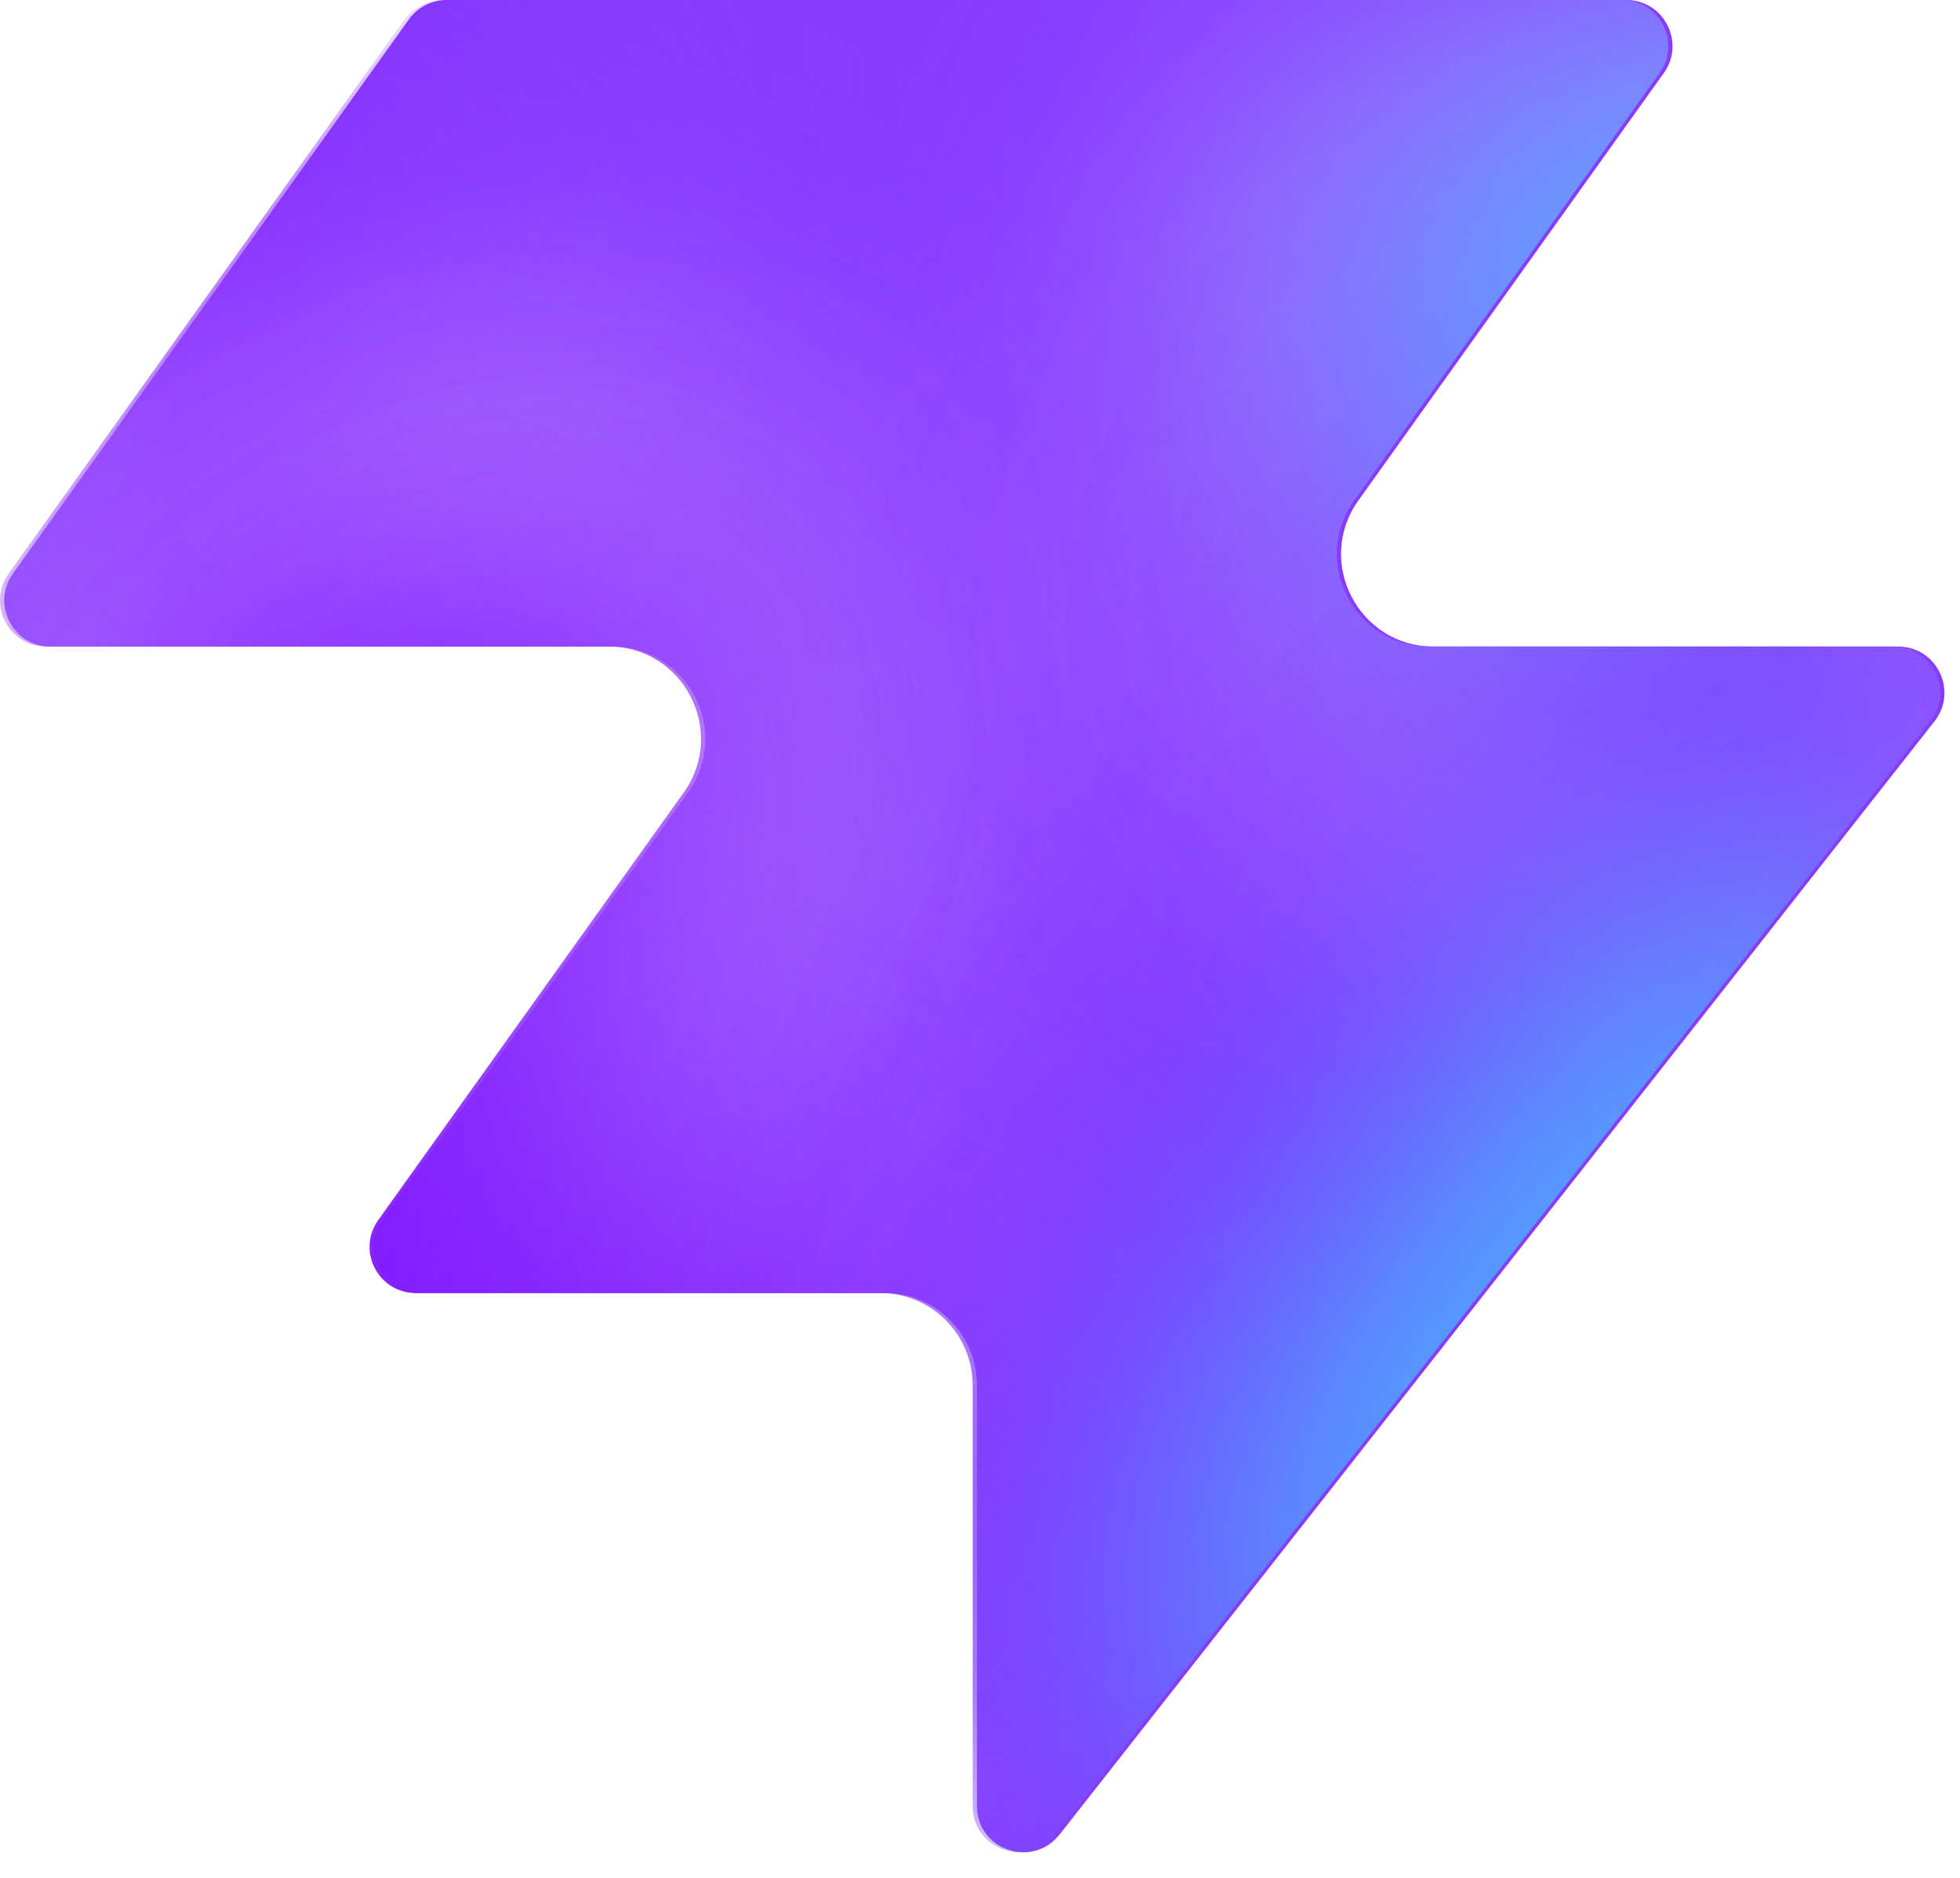
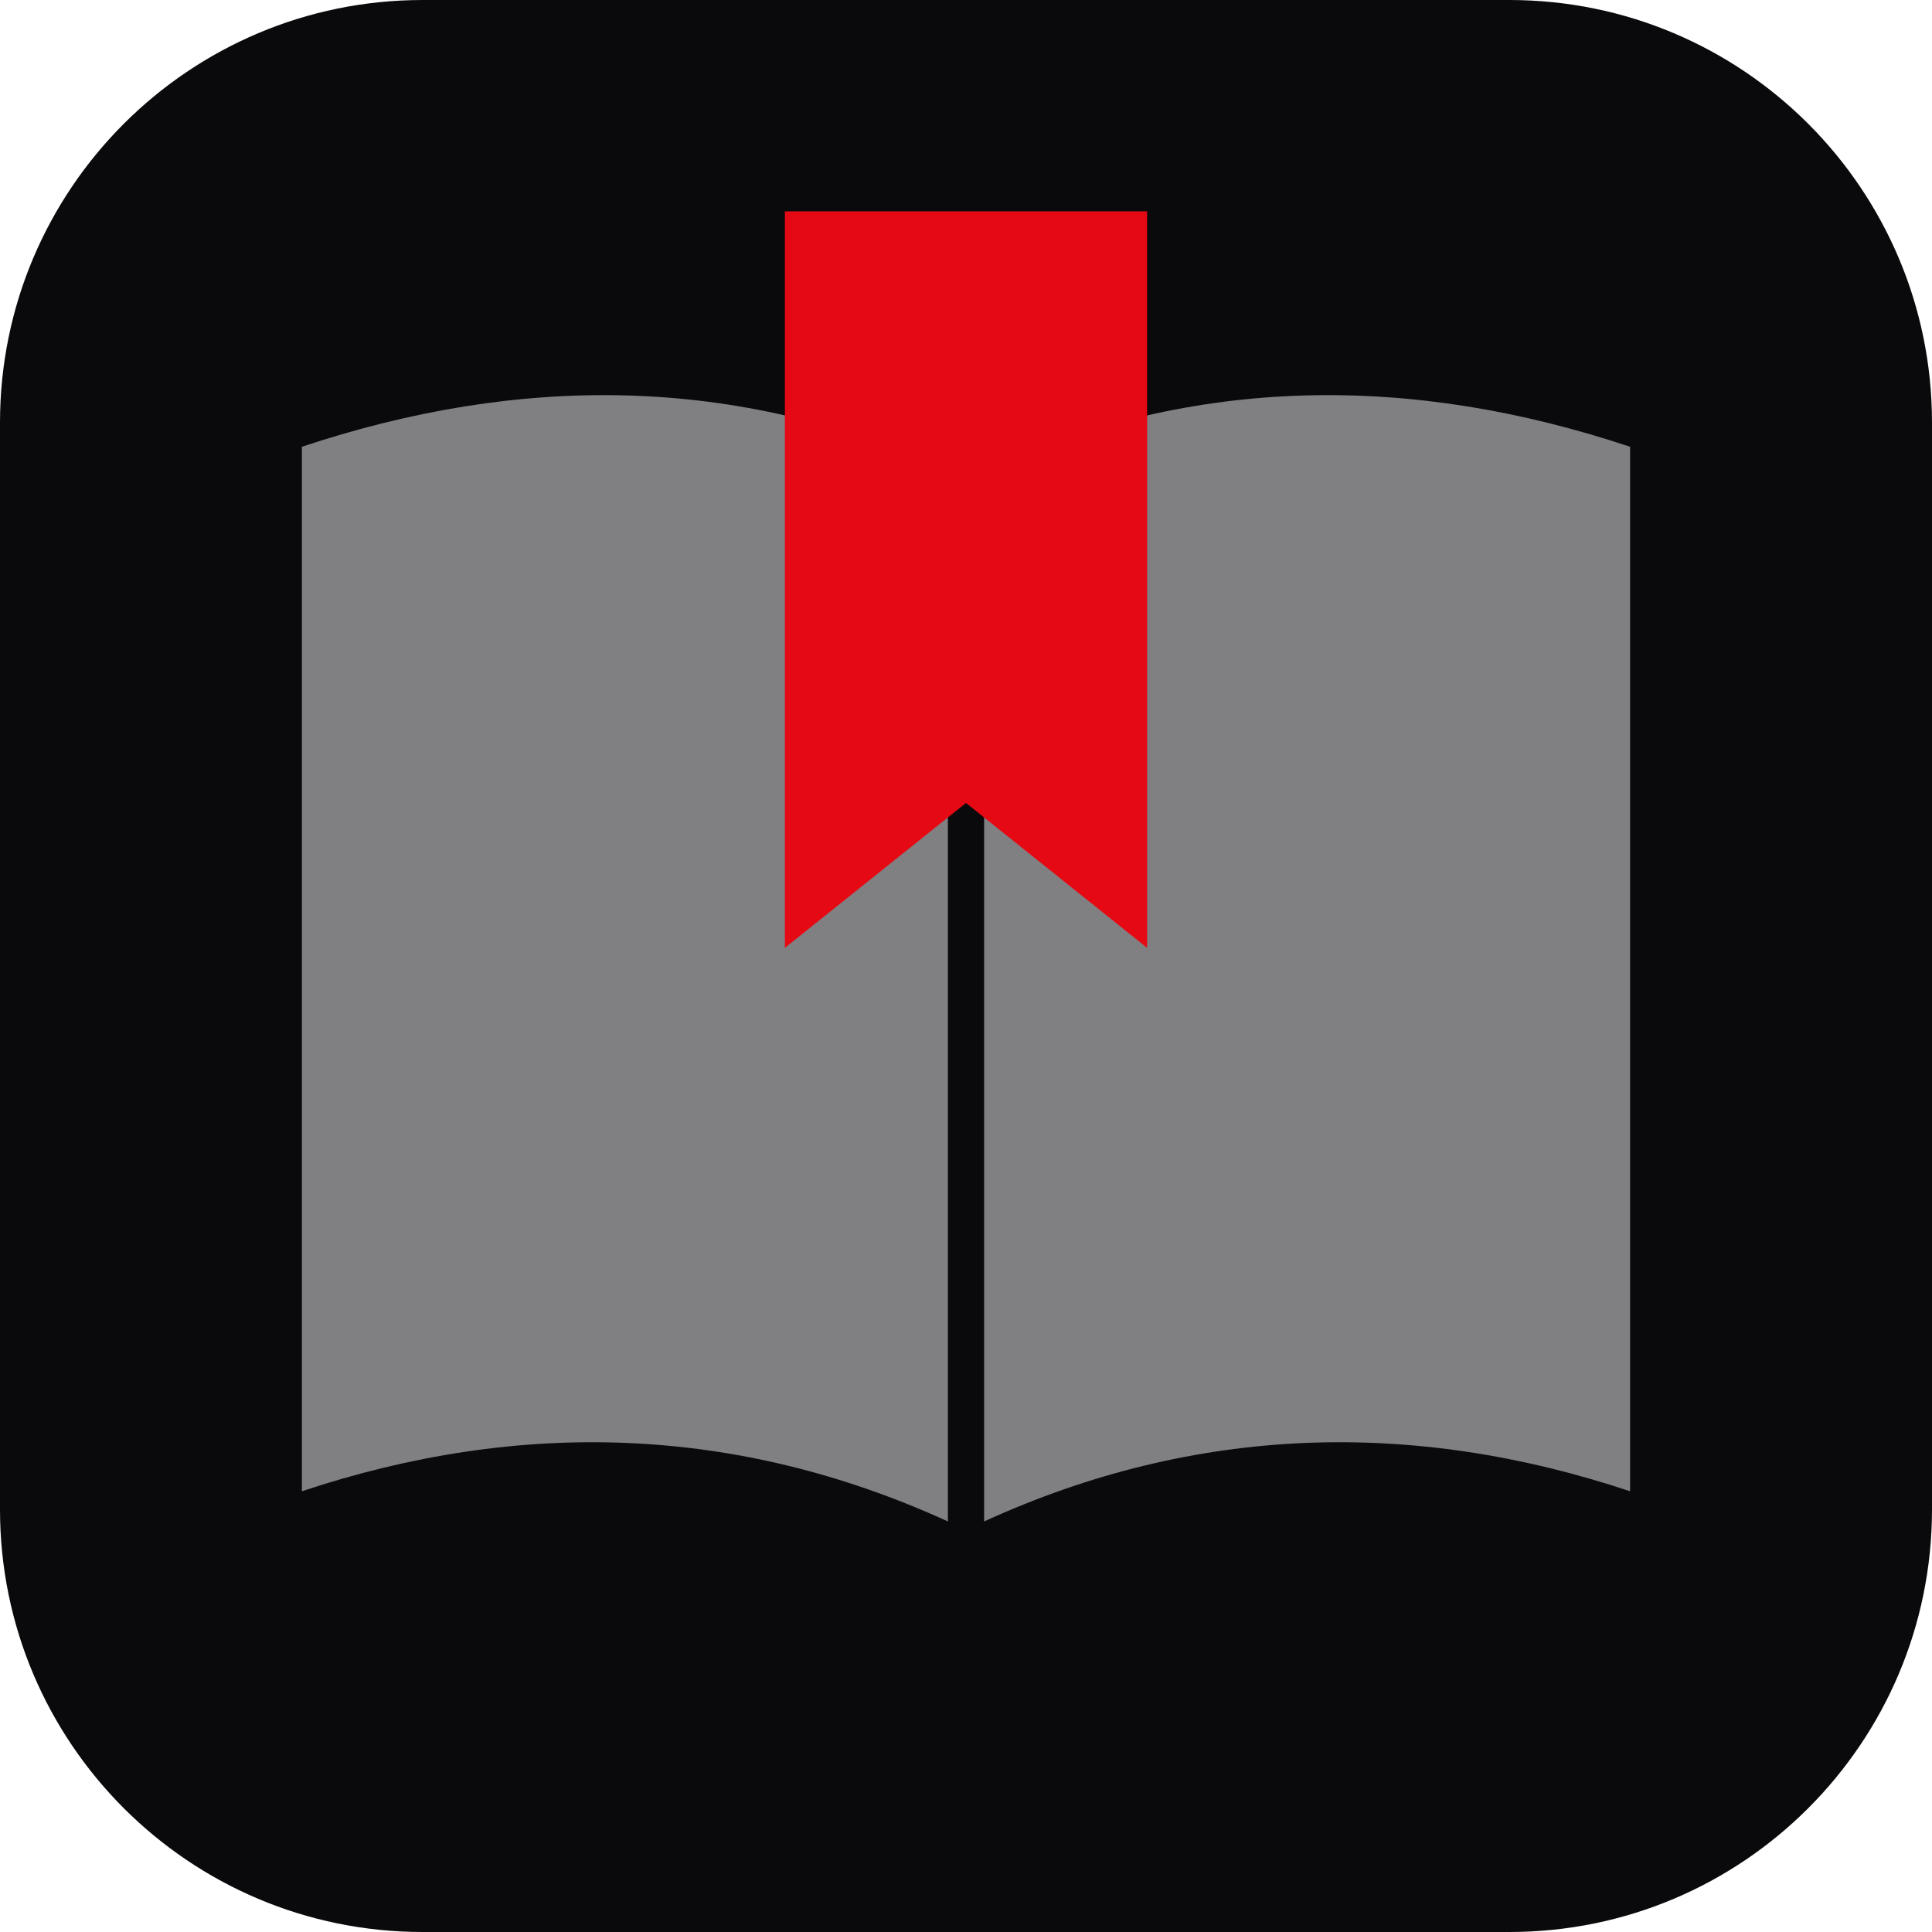
- <svg xmlns="http://www.w3.org/2000/svg" width="48" height="46" fill="none" viewBox="0 0 48 46">
-   <path fill="#863bff" d="M25.946 44.938c-.664.845-2.021.375-2.021-.698V33.937a2.26 2.26 0 0 0-2.262-2.262H10.287c-.92 0-1.456-1.04-.92-1.788l7.48-10.471c1.07-1.497 0-3.578-1.842-3.578H1.237c-.92 0-1.456-1.04-.92-1.788L10.013.474c.214-.297.556-.474.92-.474h28.894c.92 0 1.456 1.04.92 1.788l-7.48 10.471c-1.07 1.498 0 3.579 1.842 3.579h11.377c.943 0 1.473 1.088.89 1.83L25.947 44.94z" style="fill:#863bff;fill:color(display-p3 .525 .23 1);fill-opacity:1" />
-   <mask id="a" width="48" height="46" x="0" y="0" maskUnits="userSpaceOnUse" style="mask-type:alpha">
-     <path fill="#000" d="M25.842 44.938c-.664.844-2.021.375-2.021-.698V33.937a2.26 2.26 0 0 0-2.262-2.262H10.183c-.92 0-1.456-1.04-.92-1.788l7.48-10.471c1.07-1.498 0-3.579-1.842-3.579H1.133c-.92 0-1.456-1.04-.92-1.787L9.91.473c.214-.297.556-.474.92-.474h28.894c.92 0 1.456 1.04.92 1.788l-7.48 10.471c-1.07 1.498 0 3.578 1.842 3.578h11.377c.943 0 1.473 1.088.89 1.832L25.843 44.94z" style="fill:#000;fill-opacity:1" />
-   </mask>
-   <g mask="url(#a)">
-     <g filter="url(#b)">
-       <ellipse cx="5.508" cy="14.704" fill="#ede6ff" rx="5.508" ry="14.704" style="fill:#ede6ff;fill:color(display-p3 .927 .903 1);fill-opacity:1" transform="matrix(.00324 1 1 -.00324 -4.47 31.516)" />
-     </g>
-     <g filter="url(#c)">
-       <ellipse cx="10.399" cy="29.851" fill="#ede6ff" rx="10.399" ry="29.851" style="fill:#ede6ff;fill:color(display-p3 .927 .903 1);fill-opacity:1" transform="matrix(.00324 1 1 -.00324 -39.328 7.883)" />
-     </g>
-     <g filter="url(#d)">
-       <ellipse cx="5.508" cy="30.487" fill="#7e14ff" rx="5.508" ry="30.487" style="fill:#7e14ff;fill:color(display-p3 .492 .077 1);fill-opacity:1" transform="rotate(89.814 -25.913 -14.639)scale(1 -1)" />
-     </g>
-     <g filter="url(#e)">
-       <ellipse cx="5.508" cy="30.599" fill="#7e14ff" rx="5.508" ry="30.599" style="fill:#7e14ff;fill:color(display-p3 .492 .077 1);fill-opacity:1" transform="rotate(89.814 -32.644 -3.334)scale(1 -1)" />
-     </g>
-     <g filter="url(#f)">
-       <ellipse cx="5.508" cy="30.599" fill="#7e14ff" rx="5.508" ry="30.599" style="fill:#7e14ff;fill:color(display-p3 .492 .077 1);fill-opacity:1" transform="matrix(.00324 1 1 -.00324 -34.34 30.47)" />
-     </g>
-     <g filter="url(#g)">
-       <ellipse cx="14.072" cy="22.078" fill="#ede6ff" rx="14.072" ry="22.078" style="fill:#ede6ff;fill:color(display-p3 .927 .903 1);fill-opacity:1" transform="rotate(93.35 24.506 48.493)scale(-1 1)" />
-     </g>
-     <g filter="url(#h)">
-       <ellipse cx="3.47" cy="21.501" fill="#7e14ff" rx="3.47" ry="21.501" style="fill:#7e14ff;fill:color(display-p3 .492 .077 1);fill-opacity:1" transform="rotate(89.009 28.708 47.59)scale(-1 1)" />
-     </g>
-     <g filter="url(#i)">
-       <ellipse cx="3.47" cy="21.501" fill="#7e14ff" rx="3.47" ry="21.501" style="fill:#7e14ff;fill:color(display-p3 .492 .077 1);fill-opacity:1" transform="rotate(89.009 28.708 47.59)scale(-1 1)" />
-     </g>
-     <g filter="url(#j)">
-       <ellipse cx=".387" cy="8.972" fill="#7e14ff" rx="4.407" ry="29.108" style="fill:#7e14ff;fill:color(display-p3 .492 .077 1);fill-opacity:1" transform="rotate(39.51 .387 8.972)" />
-     </g>
-     <g filter="url(#k)">
-       <ellipse cx="47.523" cy="-6.092" fill="#7e14ff" rx="4.407" ry="29.108" style="fill:#7e14ff;fill:color(display-p3 .492 .077 1);fill-opacity:1" transform="rotate(37.892 47.523 -6.092)" />
-     </g>
-     <g filter="url(#l)">
-       <ellipse cx="41.412" cy="6.333" fill="#47bfff" rx="5.971" ry="9.665" style="fill:#47bfff;fill:color(display-p3 .28 .748 1);fill-opacity:1" transform="rotate(37.892 41.412 6.333)" />
-     </g>
-     <g filter="url(#m)">
-       <ellipse cx="-1.879" cy="38.332" fill="#7e14ff" rx="4.407" ry="29.108" style="fill:#7e14ff;fill:color(display-p3 .492 .077 1);fill-opacity:1" transform="rotate(37.892 -1.88 38.332)" />
-     </g>
-     <g filter="url(#n)">
-       <ellipse cx="-1.879" cy="38.332" fill="#7e14ff" rx="4.407" ry="29.108" style="fill:#7e14ff;fill:color(display-p3 .492 .077 1);fill-opacity:1" transform="rotate(37.892 -1.88 38.332)" />
-     </g>
-     <g filter="url(#o)">
-       <ellipse cx="35.651" cy="29.907" fill="#7e14ff" rx="4.407" ry="29.108" style="fill:#7e14ff;fill:color(display-p3 .492 .077 1);fill-opacity:1" transform="rotate(37.892 35.651 29.907)" />
-     </g>
-     <g filter="url(#p)">
-       <ellipse cx="38.418" cy="32.4" fill="#47bfff" rx="5.971" ry="15.297" style="fill:#47bfff;fill:color(display-p3 .28 .748 1);fill-opacity:1" transform="rotate(37.892 38.418 32.4)" />
-     </g>
-   </g>
-   <defs>
-     <filter id="b" width="60.045" height="41.654" x="-19.77" y="16.149" color-interpolation-filters="sRGB" filterUnits="userSpaceOnUse">
-       <feFlood flood-opacity="0" result="BackgroundImageFix" />
-       <feBlend in="SourceGraphic" in2="BackgroundImageFix" result="shape" />
-       <feGaussianBlur result="effect1_foregroundBlur_2002_17158" stdDeviation="7.659" />
-     </filter>
-     <filter id="c" width="90.34" height="51.437" x="-54.613" y="-7.533" color-interpolation-filters="sRGB" filterUnits="userSpaceOnUse">
-       <feFlood flood-opacity="0" result="BackgroundImageFix" />
-       <feBlend in="SourceGraphic" in2="BackgroundImageFix" result="shape" />
-       <feGaussianBlur result="effect1_foregroundBlur_2002_17158" stdDeviation="7.659" />
-     </filter>
-     <filter id="d" width="79.355" height="29.4" x="-49.64" y="2.03" color-interpolation-filters="sRGB" filterUnits="userSpaceOnUse">
-       <feFlood flood-opacity="0" result="BackgroundImageFix" />
-       <feBlend in="SourceGraphic" in2="BackgroundImageFix" result="shape" />
-       <feGaussianBlur result="effect1_foregroundBlur_2002_17158" stdDeviation="4.596" />
-     </filter>
-     <filter id="e" width="79.579" height="29.4" x="-45.045" y="20.029" color-interpolation-filters="sRGB" filterUnits="userSpaceOnUse">
-       <feFlood flood-opacity="0" result="BackgroundImageFix" />
-       <feBlend in="SourceGraphic" in2="BackgroundImageFix" result="shape" />
-       <feGaussianBlur result="effect1_foregroundBlur_2002_17158" stdDeviation="4.596" />
-     </filter>
-     <filter id="f" width="79.579" height="29.4" x="-43.513" y="21.178" color-interpolation-filters="sRGB" filterUnits="userSpaceOnUse">
-       <feFlood flood-opacity="0" result="BackgroundImageFix" />
-       <feBlend in="SourceGraphic" in2="BackgroundImageFix" result="shape" />
-       <feGaussianBlur result="effect1_foregroundBlur_2002_17158" stdDeviation="4.596" />
-     </filter>
-     <filter id="g" width="74.749" height="58.852" x="15.756" y="-17.901" color-interpolation-filters="sRGB" filterUnits="userSpaceOnUse">
-       <feFlood flood-opacity="0" result="BackgroundImageFix" />
-       <feBlend in="SourceGraphic" in2="BackgroundImageFix" result="shape" />
-       <feGaussianBlur result="effect1_foregroundBlur_2002_17158" stdDeviation="7.659" />
-     </filter>
-     <filter id="h" width="61.377" height="25.362" x="23.548" y="2.284" color-interpolation-filters="sRGB" filterUnits="userSpaceOnUse">
-       <feFlood flood-opacity="0" result="BackgroundImageFix" />
-       <feBlend in="SourceGraphic" in2="BackgroundImageFix" result="shape" />
-       <feGaussianBlur result="effect1_foregroundBlur_2002_17158" stdDeviation="4.596" />
-     </filter>
-     <filter id="i" width="61.377" height="25.362" x="23.548" y="2.284" color-interpolation-filters="sRGB" filterUnits="userSpaceOnUse">
-       <feFlood flood-opacity="0" result="BackgroundImageFix" />
-       <feBlend in="SourceGraphic" in2="BackgroundImageFix" result="shape" />
-       <feGaussianBlur result="effect1_foregroundBlur_2002_17158" stdDeviation="4.596" />
-     </filter>
-     <filter id="j" width="56.045" height="63.649" x="-27.636" y="-22.853" color-interpolation-filters="sRGB" filterUnits="userSpaceOnUse">
-       <feFlood flood-opacity="0" result="BackgroundImageFix" />
-       <feBlend in="SourceGraphic" in2="BackgroundImageFix" result="shape" />
-       <feGaussianBlur result="effect1_foregroundBlur_2002_17158" stdDeviation="4.596" />
-     </filter>
-     <filter id="k" width="54.814" height="64.646" x="20.116" y="-38.415" color-interpolation-filters="sRGB" filterUnits="userSpaceOnUse">
-       <feFlood flood-opacity="0" result="BackgroundImageFix" />
-       <feBlend in="SourceGraphic" in2="BackgroundImageFix" result="shape" />
-       <feGaussianBlur result="effect1_foregroundBlur_2002_17158" stdDeviation="4.596" />
-     </filter>
-     <filter id="l" width="33.541" height="35.313" x="24.641" y="-11.323" color-interpolation-filters="sRGB" filterUnits="userSpaceOnUse">
-       <feFlood flood-opacity="0" result="BackgroundImageFix" />
-       <feBlend in="SourceGraphic" in2="BackgroundImageFix" result="shape" />
-       <feGaussianBlur result="effect1_foregroundBlur_2002_17158" stdDeviation="4.596" />
-     </filter>
-     <filter id="m" width="54.814" height="64.646" x="-29.286" y="6.009" color-interpolation-filters="sRGB" filterUnits="userSpaceOnUse">
-       <feFlood flood-opacity="0" result="BackgroundImageFix" />
-       <feBlend in="SourceGraphic" in2="BackgroundImageFix" result="shape" />
-       <feGaussianBlur result="effect1_foregroundBlur_2002_17158" stdDeviation="4.596" />
-     </filter>
-     <filter id="n" width="54.814" height="64.646" x="-29.286" y="6.009" color-interpolation-filters="sRGB" filterUnits="userSpaceOnUse">
-       <feFlood flood-opacity="0" result="BackgroundImageFix" />
-       <feBlend in="SourceGraphic" in2="BackgroundImageFix" result="shape" />
-       <feGaussianBlur result="effect1_foregroundBlur_2002_17158" stdDeviation="4.596" />
-     </filter>
-     <filter id="o" width="54.814" height="64.646" x="8.244" y="-2.416" color-interpolation-filters="sRGB" filterUnits="userSpaceOnUse">
-       <feFlood flood-opacity="0" result="BackgroundImageFix" />
-       <feBlend in="SourceGraphic" in2="BackgroundImageFix" result="shape" />
-       <feGaussianBlur result="effect1_foregroundBlur_2002_17158" stdDeviation="4.596" />
-     </filter>
-     <filter id="p" width="39.409" height="43.623" x="18.713" y="10.588" color-interpolation-filters="sRGB" filterUnits="userSpaceOnUse">
-       <feFlood flood-opacity="0" result="BackgroundImageFix" />
-       <feBlend in="SourceGraphic" in2="BackgroundImageFix" result="shape" />
-       <feGaussianBlur result="effect1_foregroundBlur_2002_17158" stdDeviation="4.596" />
-     </filter>
-   </defs>
+ <svg xmlns="http://www.w3.org/2000/svg" viewBox="0 0 32 32">
+   <rect width="32" height="32" rx="7" fill="#0a0a0c" />
+   <path d="M5 7.4c3.6-1.2 7.2-1.2 10.7.4v17.4c-3.5-1.6-7.1-1.7-10.7-.5V7.4Zm22 0v17.3c-3.6-1.2-7.2-1.1-10.7.5V7.8C19.8 6.2 23.4 6.2 27 7.4Z" fill="#f5f5f7" opacity=".5" />
+   <path d="M13 3.5h6v12.2l-3-2.4-3 2.4V3.5Z" fill="#e50914" />
</svg>
